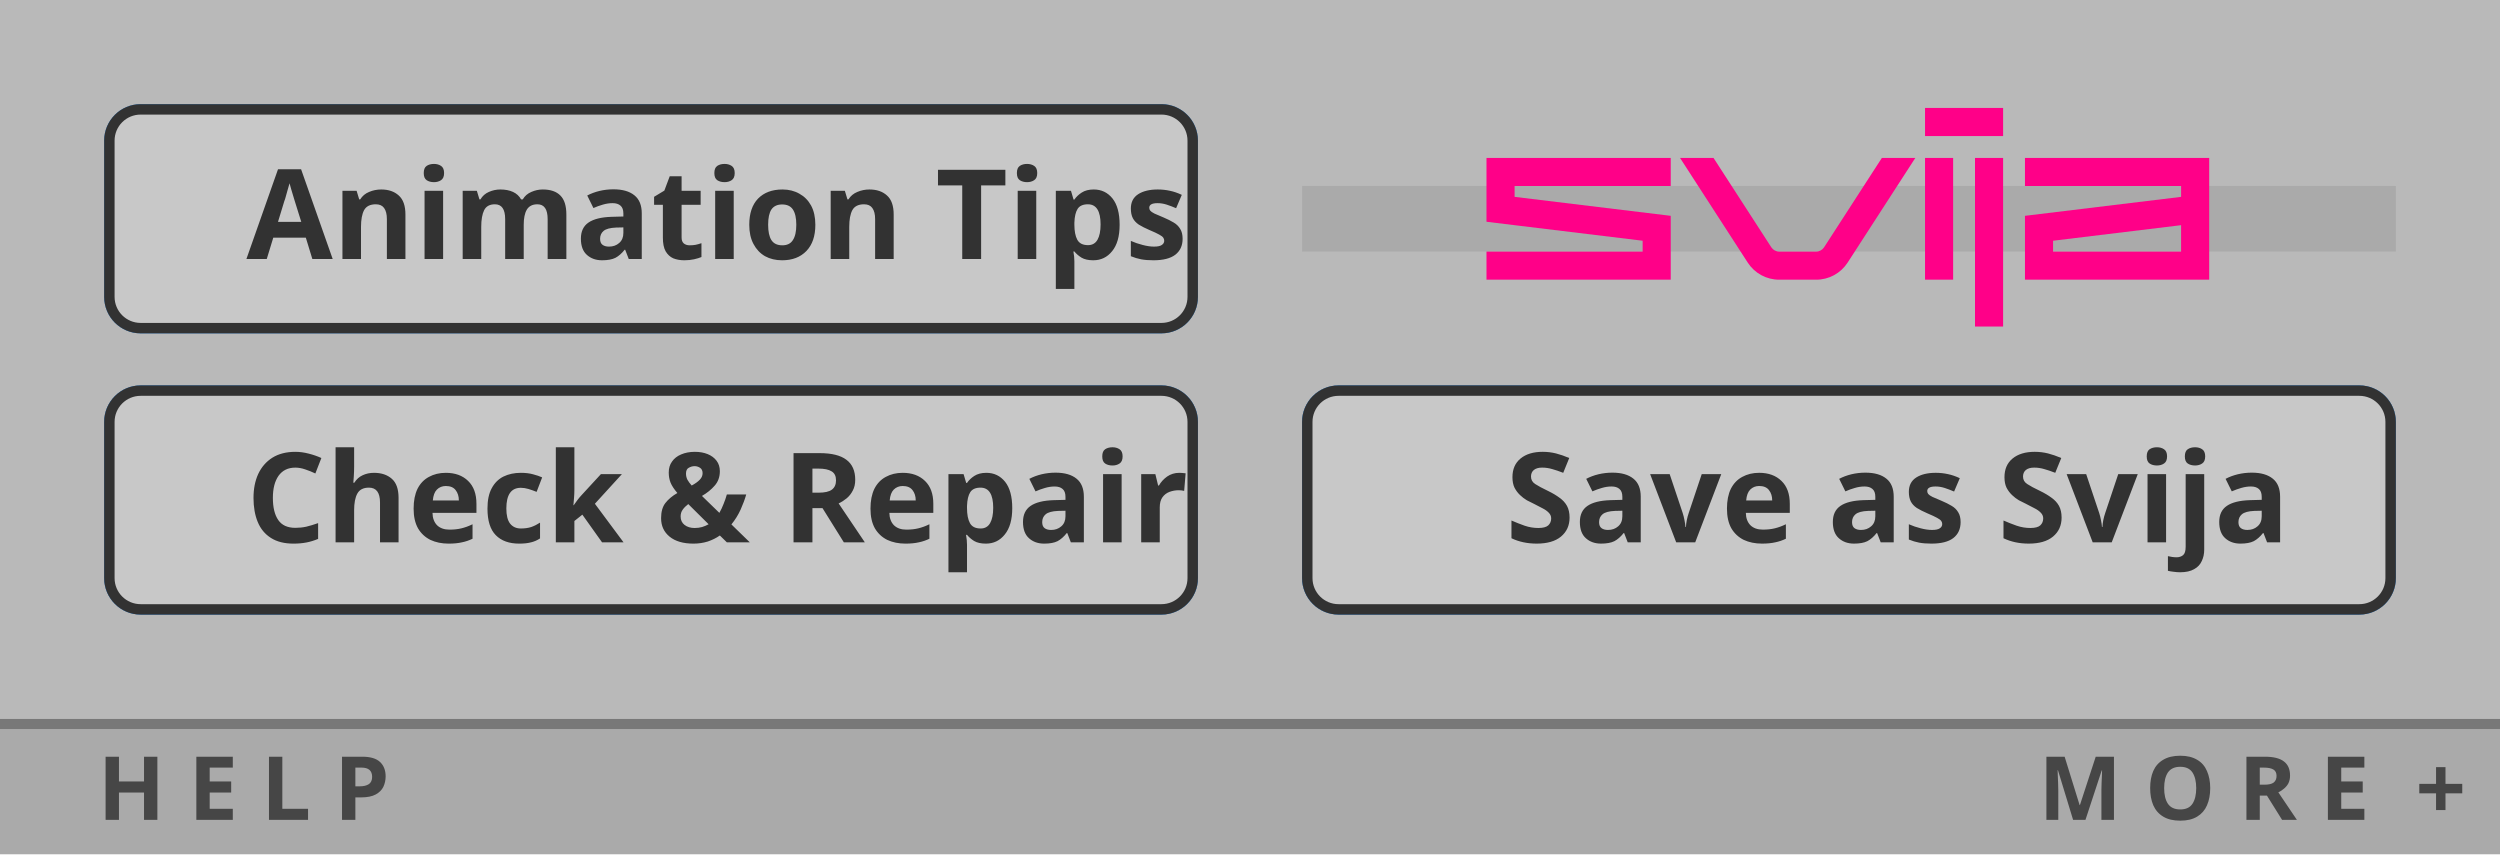
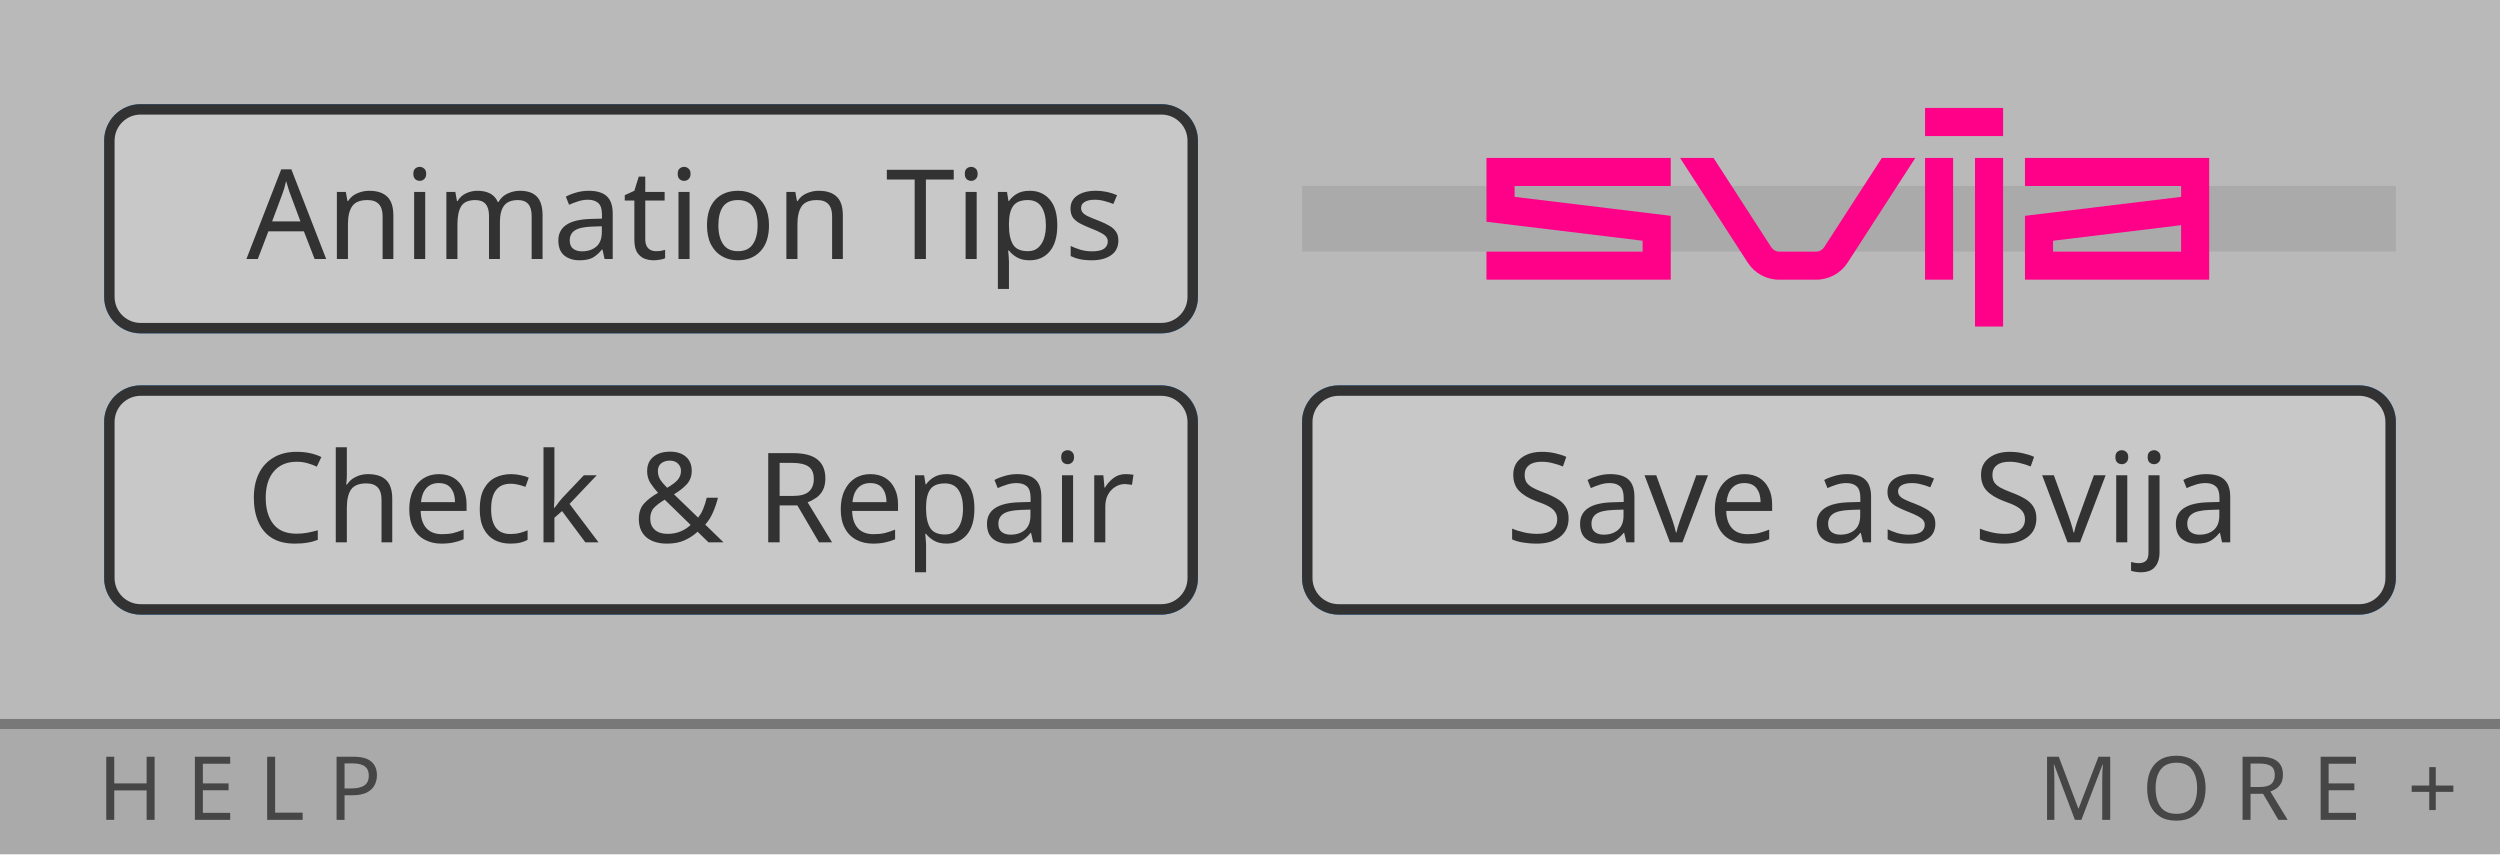
- <svg xmlns="http://www.w3.org/2000/svg" xmlns:xlink="http://www.w3.org/1999/xlink" viewBox="0 0 240 82">
-   <defs>
-     <style>
-       .cls-1, .cls-2 {
-         fill: #323232;
-       }
- 
-       .cls-1, .cls-3, .cls-4, .cls-5 {
-         font-size: 12px;
-       }
- 
-       .cls-1, .cls-3, .cls-4, .cls-5, .cls-6 {
-         font-family: SourceSansPro-SemiBold, 'Source Sans Pro';
-         font-weight: 600;
-       }
- 
-       .cls-7 {
-         fill: #f08;
-       }
- 
-       .cls-8 {
-         fill: #969696;
-       }
- 
-       .cls-9 {
-         fill: #b9b9b9;
-       }
- 
-       .cls-10 {
-         fill: #aaa;
-       }
- 
-       .cls-11 {
-         fill: #c8c8c8;
-       }
- 
-       .cls-12 {
-         fill: #2d8ceb;
-       }
- 
-       .cls-13 {
-         fill: #787878;
-       }
- 
-       .cls-14 {
-         fill: #828282;
-       }
- 
-       .cls-3, .cls-6 {
-         fill: #464646;
-       }
- 
-       .cls-4 {
-         fill: #282828;
-       }
- 
-       .cls-5 {
-         fill: #5a5a5a;
-       }
- 
-       .cls-6 {
-         font-size: 8.5px;
-       }
- 
-       .cls-15 {
-         opacity: 0;
-       }
-     </style>
-   </defs>
-   <g id="content_" data-name="content »">
+ <svg xmlns="http://www.w3.org/2000/svg" xmlns:xlink="http://www.w3.org/1999/xlink" version="1.1" x="0px" y="0px" viewBox="0 0 240 82" style="enable-background:new 0 0 240 82;" xml:space="preserve">
+   <style type="text/css">
+ 	.st0{fill:#323232;}
+ 	.st1{fill:#535353;}
+ 	.st2{fill:#B9B9B9;}
+ 	.st3{fill:#F0F0F0;}
+ 	.st4{fill:#181818;}
+ 	.st5{fill:#787878;}
+ 	.st6{fill:#B4B4B4;}
+ 	.st7{fill:#252525;}
+ 	.st8{fill:#464646;}
+ 	.st9{fill:#AAAAAA;}
+ 	.st10{fill:#DCDCDC;}
+ 	.st11{font-family:'SourceSansPro-SemiBold';}
+ 	.st12{font-size:8.5px;}
+ 	.st13{fill:#828282;}
+ 	.st14{fill:#8C8C8C;}
+ 	.st15{fill:#5A5A5A;}
+ 	.st16{fill:#CCFF00;}
+ 	.st17{fill:#FF0088;}
+ 	.st18{fill:#FF6699;}
+ 	.st19{fill:#3C3C3C;}
+ 	.st20{font-size:12px;}
+ 	.st21{fill:#646464;}
+ 	.st22{fill:#969696;}
+ 	.st23{fill:#C8C8C8;}
+ 	.st24{fill:#505050;}
+ 	.st25{fill:#E6E6E6;}
+ 	.st26{fill:#2D8CEB;}
+ 	.st27{fill:#282828;}
+ 	.st28{opacity:0;}
+ </style>
+   <g id="content__xBB_">
    <g id="background">
-       <rect class="cls-9" x="0" y="0" width="240" height="82" />
+       <rect x="0" y="0" class="st2" width="240" height="82" />
    </g>
-     <g id="bottom_bar_stroke" data-name="bottom bar stroke">
-       <rect class="cls-13" x="0" y="69.019" width="240" height="1" />
+     <g id="bottom_bar_stroke">
+       <g>
+         <rect x="0" y="69.019" class="st5" width="240" height="1" />
+       </g>
    </g>
-     <g id="logo_bar_bar_bottom_bar" data-name="logo bar, bar &amp;amp; bottom bar">
-       <rect class="cls-10" x="125" y="17.85" width="105" height="6.3" />
-       <rect class="cls-10" x="0" y="70" width="240" height="12" />
+     <g id="logo_bar_x2C__bar__x26__bottom_bar">
+       <g>
+         <rect x="125" y="17.85" class="st9" width="105" height="6.3" />
+       </g>
+       <g>
+         <rect x="0" y="70" class="st9" width="240" height="12" />
+       </g>
    </g>
-     <g id="bottom_bar_text" data-name="bottom bar text">
-       <text class="cls-6" transform="translate(195.689 78.706)">
-         <tspan x="0" y="0">M O R E  +</tspan>
-       </text>
-       <text class="cls-6" transform="translate(9.373 78.706)">
-         <tspan x="0" y="0">H E L P</tspan>
-       </text>
+     <g id="bottom_bar_text">
+       <g>
+         <text transform="matrix(1 0 0 1 195.689 78.7061)" class="st8 st11 st12">M O R E  +</text>
+       </g>
+       <g>
+         <text transform="matrix(1 0 0 1 9.3734 78.7061)" class="st8 st11 st12">H E L P</text>
+       </g>
    </g>
-     <g id="logo_right_help" data-name="logo &amp;amp; right help">
-       <path class="cls-7" d="M187.501,15.159h-2.698v11.692h2.698V15.159Zm4.797-4.797h-7.495v2.698h7.495v-2.698Zm0,4.797h-2.698V31.347h2.698V15.159Zm-31.907,11.692h-17.688v-2.698h14.99v-1.043l-14.99-1.82v-6.131h17.688v2.698h-14.99v1.042l14.99,1.82v6.131Zm51.693-11.692h-17.688v2.698h14.99v1.042l-14.99,1.82v6.131h17.688V15.159Zm-14.99,7.951l12.291-1.493v2.535h-12.291v-1.043Zm-16.433-7.951l-5.55,8.581c-.167,.259-.451,.413-.759,.413h-3.547c-.308,0-.592-.154-.759-.413l-5.55-8.581h-3.213l6.497,10.046c.666,1.031,1.797,1.646,3.024,1.646h3.547c1.227,0,2.358-.615,3.024-1.646l6.497-10.046h-3.213Z" />
+     <g id="left_help">
+ 	</g>
+     <g id="logo__x26__right_help">
+       <path class="st17" d="M187.501,15.159h-2.698v11.692h2.698V15.159z M192.298,10.362h-7.495v2.698h7.495V10.362z M192.298,15.159    H189.6v16.189h2.698V15.159z M160.39,26.851h-17.688v-2.698h14.99V23.11l-14.99-1.82v-6.131h17.688v2.698h-14.99v1.042l14.99,1.82    V26.851z M212.084,15.159h-17.688v2.698h14.99v1.042l-14.99,1.82v6.131h17.688V15.159z M197.094,23.11l12.291-1.493v2.535h-12.291    V23.11z M180.661,15.159l-5.55,8.581c-0.167,0.259-0.451,0.413-0.759,0.413h-3.547c-0.308,0-0.592-0.154-0.759-0.413l-5.55-8.581    h-3.213l6.497,10.046c0.666,1.031,1.797,1.646,3.024,1.646h3.547c1.227,0,2.358-0.615,3.024-1.646l6.497-10.046H180.661z" />
    </g>
  </g>
-   <g id="buttons_" data-name="buttons »">
-     <g id="bottom_stroke" data-name="bottom stroke">
+   <g id="buttons__xBB_">
+     <g id="bottom_stroke">
      <g>
-         <path class="cls-14" d="M111.5,59H13.5c-1.93,0-3.5-1.57-3.5-3.5v-15c0-1.93,1.57-3.5,3.5-3.5H111.5c1.93,0,3.5,1.57,3.5,3.5v15c0,1.93-1.57,3.5-3.5,3.5Z" />
-         <path class="cls-14" d="M226.5,59h-98c-1.93,0-3.5-1.57-3.5-3.5v-15c0-1.93,1.57-3.5,3.5-3.5h98c1.93,0,3.5,1.57,3.5,3.5v15c0,1.93-1.57,3.5-3.5,3.5Z" />
+         <g>
+           <path class="st13" d="M111.5,59h-98c-1.93,0-3.5-1.57-3.5-3.5v-15c0-1.93,1.57-3.5,3.5-3.5h98c1.93,0,3.5,1.57,3.5,3.5v15      C115,57.429,113.43,59,111.5,59z" />
+         </g>
+         <g>
+           <path class="st13" d="M226.5,59h-98c-1.93,0-3.5-1.57-3.5-3.5v-15c0-1.93,1.57-3.5,3.5-3.5h98c1.93,0,3.5,1.57,3.5,3.5v15      C230,57.429,228.43,59,226.5,59z" />
+         </g>
      </g>
    </g>
-     <g id="bottom_fill" data-name="bottom fill">
-       <rect class="cls-10" x="11" y="38" width="103" height="20" rx="2.5" ry="2.5" />
-       <rect class="cls-10" x="126" y="38" width="103" height="20" rx="2.5" ry="2.5" />
+     <g id="bottom_fill">
+       <g>
+         <path class="st9" d="M13.5,38c-1.378,0-2.5,1.122-2.5,2.5v15c0,1.378,1.122,2.5,2.5,2.5h98c1.378,0,2.5-1.122,2.5-2.5v-15     c0-1.378-1.122-2.5-2.5-2.5H13.5z" />
+       </g>
+       <g>
+         <path class="st9" d="M128.5,38c-1.379,0-2.5,1.122-2.5,2.5v15c0,1.378,1.121,2.5,2.5,2.5h98c1.379,0,2.5-1.122,2.5-2.5v-15     c0-1.378-1.121-2.5-2.5-2.5H128.5z" />
+       </g>
    </g>
-     <g id="bottom_label" data-name="bottom label">
-       <text class="cls-3" transform="translate(23.633 52.063)">
-         <tspan x="0" y="0">Check &amp; Repair</tspan>
-       </text>
-       <text class="cls-3" transform="translate(144.554 52.062)">
-         <tspan x="0" y="0">Save as Svija</tspan>
-       </text>
+     <g id="bottom_label">
+       <g>
+         <text transform="matrix(1 0 0 1 23.633 52.0625)" class="st8 st11 st20">Check &amp; Repair</text>
+       </g>
+       <g>
+         <text transform="matrix(1 0 0 1 144.5543 52.0625)" class="st8 st11 st20">Save as Svija</text>
+       </g>
    </g>
-     <g id="top_stroke" data-name="top stroke">
-       <rect class="cls-8" x="10" y="10" width="105" height="22" rx="3.5" ry="3.5" />
+     <g id="top_stroke">
+       <g>
+         <g>
+           <path class="st22" d="M111.5,32h-98c-1.93,0-3.5-1.57-3.5-3.5v-15c0-1.93,1.57-3.5,3.5-3.5h98c1.93,0,3.5,1.57,3.5,3.5v15      C115,30.429,113.43,32,111.5,32z" />
+         </g>
+       </g>
    </g>
-     <g id="top_fill" data-name="top fill">
-       <rect class="cls-10" x="11" y="11" width="103" height="20" rx="2.5" ry="2.5" />
+     <g id="top_fill">
+       <g>
+         <path class="st9" d="M13.5,11c-1.378,0-2.5,1.122-2.5,2.5v15c0,1.378,1.122,2.5,2.5,2.5h98c1.378,0,2.5-1.122,2.5-2.5v-15     c0-1.378-1.122-2.5-2.5-2.5H13.5z" />
+       </g>
    </g>
-     <g id="top_label" data-name="top label">
-       <text class="cls-5" transform="translate(23.656 24.862)">
-         <tspan x="0" y="0">Animation Tips</tspan>
-       </text>
-     </g>
-   </g>
-   <g id="mouseover_" data-name="mouseover »">
-     <g id="mouseover_2" data-name="mouseover 2">
-       <g id="mov2-02">
-         <path class="cls-12" d="M226.5,59h-98c-1.93,0-3.5-1.57-3.5-3.5v-15c0-1.93,1.57-3.5,3.5-3.5h98c1.93,0,3.5,1.57,3.5,3.5v15c0,1.93-1.57,3.5-3.5,3.5Z" />
-         <rect class="cls-11" x="126" y="38" width="103" height="20" rx="2.5" ry="2.5" />
-         <text class="cls-4" transform="translate(144.554 52.062)">
-           <tspan x="0" y="0">Save as Svija</tspan>
-         </text>
-       </g>
-       <g id="mov2-01">
-         <path class="cls-12" d="M111.5,59H13.5c-1.93,0-3.5-1.57-3.5-3.5v-15c0-1.93,1.57-3.5,3.5-3.5H111.5c1.93,0,3.5,1.57,3.5,3.5v15c0,1.93-1.57,3.5-3.5,3.5Z" />
-         <rect class="cls-11" x="11" y="38" width="103" height="20" rx="2.5" ry="2.5" />
-         <text class="cls-4" transform="translate(23.633 52.063)">
-           <tspan x="0" y="0">Check &amp; Repair</tspan>
-         </text>
-       </g>
-       <g id="mov2-00">
-         <rect class="cls-12" x="10" y="10" width="105" height="22" rx="3.5" ry="3.5" />
-         <rect class="cls-11" x="11" y="11" width="103" height="20" rx="2.5" ry="2.5" />
-         <text class="cls-4" transform="translate(23.656 24.862)">
-           <tspan x="0" y="0">Animation Tips</tspan>
-         </text>
+     <g id="top_label">
+       <g>
+         <text transform="matrix(1 0 0 1 23.6559 24.8624)" class="st15 st11 st20">Animation Tips</text>
      </g>
    </g>
  </g>
-   <g id="mousedowns_" data-name="mousedowns »">
-     <g id="mousedown_2" data-name="mousedown 2">
+   <g id="mouseover__xBB_">
+     <g id="mouseover_3">
+ 	</g>
+     <g id="mouseover_2">
+       <g id="mov2-02">
+         <path class="st26" d="M226.5,59h-98c-1.93,0-3.5-1.57-3.5-3.5v-15c0-1.93,1.57-3.5,3.5-3.5h98c1.93,0,3.5,1.57,3.5,3.5v15     C230,57.429,228.43,59,226.5,59z" />
+         <path class="st23" d="M128.5,38c-1.379,0-2.5,1.122-2.5,2.5v15c0,1.378,1.121,2.5,2.5,2.5h98c1.379,0,2.5-1.122,2.5-2.5v-15     c0-1.378-1.121-2.5-2.5-2.5H128.5z" />
+         <g>
+           <text transform="matrix(1 0 0 1 144.5544 52.0625)" class="st27 st11 st20">Save as Svija</text>
+         </g>
+       </g>
+       <g id="mov2-01">
+         <path class="st26" d="M111.5,59h-98c-1.93,0-3.5-1.57-3.5-3.5v-15c0-1.93,1.57-3.5,3.5-3.5h98c1.93,0,3.5,1.57,3.5,3.5v15     C115,57.429,113.43,59,111.5,59z" />
+         <path class="st23" d="M13.5,38c-1.378,0-2.5,1.122-2.5,2.5v15c0,1.378,1.122,2.5,2.5,2.5h98c1.378,0,2.5-1.122,2.5-2.5v-15     c0-1.378-1.122-2.5-2.5-2.5H13.5z" />
+         <g>
+           <text transform="matrix(1 0 0 1 23.633 52.0625)" class="st27 st11 st20">Check &amp; Repair</text>
+         </g>
+       </g>
+       <g id="mov2-00">
+         <path class="st26" d="M111.5,32h-98c-1.93,0-3.5-1.57-3.5-3.5v-15c0-1.93,1.57-3.5,3.5-3.5h98c1.93,0,3.5,1.57,3.5,3.5v15     C115,30.429,113.43,32,111.5,32z" />
+         <path class="st23" d="M13.5,11c-1.378,0-2.5,1.122-2.5,2.5v15c0,1.378,1.122,2.5,2.5,2.5h98c1.378,0,2.5-1.122,2.5-2.5v-15     c0-1.378-1.122-2.5-2.5-2.5H13.5z" />
+         <g>
+           <text transform="matrix(1 0 0 1 23.656 24.8624)" class="st27 st11 st20">Animation Tips</text>
+         </g>
+       </g>
+     </g>
+     <g id="mouseover_1">
+ 	</g>
+     <g id="mouseover_0">
+ 	</g>
+   </g>
+   <g id="mousedowns__xBB_">
+     <g id="mousedown_3">
+ 	</g>
+     <g id="mousedown_2">
      <g id="mod2-02">
-         <path class="cls-2" d="M111.5,59H13.5c-1.93,0-3.5-1.57-3.5-3.5v-15c0-1.93,1.57-3.5,3.5-3.5H111.5c1.93,0,3.5,1.57,3.5,3.5v15c0,1.93-1.57,3.5-3.5,3.5Z" />
-         <rect class="cls-11" x="11" y="38" width="103" height="20" rx="2.5" ry="2.5" />
-         <text class="cls-1" transform="translate(23.633 52.063)">
-           <tspan x="0" y="0">Check &amp; Repair</tspan>
-         </text>
+         <path class="st0" d="M111.5,59h-98c-1.93,0-3.5-1.57-3.5-3.5v-15c0-1.93,1.57-3.5,3.5-3.5h98c1.93,0,3.5,1.57,3.5,3.5v15     C115,57.429,113.43,59,111.5,59z" />
+         <path class="st23" d="M13.5,38c-1.378,0-2.5,1.122-2.5,2.5v15c0,1.378,1.122,2.5,2.5,2.5h98c1.378,0,2.5-1.122,2.5-2.5v-15     c0-1.378-1.122-2.5-2.5-2.5H13.5z" />
+         <g>
+           <text transform="matrix(1 0 0 1 23.633 52.0625)" class="st0 st11 st20">Check &amp; Repair</text>
+         </g>
      </g>
      <g id="mod2-01">
-         <path class="cls-2" d="M226.5,59h-98c-1.93,0-3.5-1.57-3.5-3.5v-15c0-1.93,1.57-3.5,3.5-3.5h98c1.93,0,3.5,1.57,3.5,3.5v15c0,1.93-1.57,3.5-3.5,3.5Z" />
-         <rect class="cls-11" x="126" y="38" width="103" height="20" rx="2.5" ry="2.5" />
-         <text class="cls-1" transform="translate(144.554 52.062)">
-           <tspan x="0" y="0">Save as Svija</tspan>
-         </text>
+         <path class="st0" d="M226.5,59h-98c-1.93,0-3.5-1.57-3.5-3.5v-15c0-1.93,1.57-3.5,3.5-3.5h98c1.93,0,3.5,1.57,3.5,3.5v15     C230,57.429,228.43,59,226.5,59z" />
+         <path class="st23" d="M128.5,38c-1.379,0-2.5,1.122-2.5,2.5v15c0,1.378,1.121,2.5,2.5,2.5h98c1.379,0,2.5-1.122,2.5-2.5v-15     c0-1.378-1.121-2.5-2.5-2.5H128.5z" />
+         <g>
+           <text transform="matrix(1 0 0 1 144.5544 52.0625)" class="st0 st11 st20">Save as Svija</text>
+         </g>
      </g>
      <g id="mod2-00">
-         <rect class="cls-2" x="10" y="10" width="105" height="22" rx="3.5" ry="3.5" />
-         <rect class="cls-11" x="11" y="11" width="103" height="20" rx="2.5" ry="2.5" />
-         <text class="cls-1" transform="translate(23.656 24.862)">
-           <tspan x="0" y="0">Animation Tips</tspan>
-         </text>
+         <path class="st0" d="M111.5,32h-98c-1.93,0-3.5-1.57-3.5-3.5v-15c0-1.93,1.57-3.5,3.5-3.5h98c1.93,0,3.5,1.57,3.5,3.5v15     C115,30.429,113.43,32,111.5,32z" />
+         <path class="st23" d="M13.5,11c-1.378,0-2.5,1.122-2.5,2.5v15c0,1.378,1.122,2.5,2.5,2.5h98c1.378,0,2.5-1.122,2.5-2.5v-15     c0-1.378-1.122-2.5-2.5-2.5H13.5z" />
+         <g>
+           <text transform="matrix(1 0 0 1 23.656 24.8624)" class="st0 st11 st20">Animation Tips</text>
+         </g>
      </g>
    </g>
+     <g id="mousedown_1">
+ 	</g>
+     <g id="mousedown_0">
+ 	</g>
  </g>
-   <g id="ai_links_" data-name="ai links »">
-     <g id="bottom_bar" data-name="bottom bar">
+   <g id="ai_links__xBB_">
+     <g id="history.back_x28__x29__x3B_">
+ 	</g>
+     <g id="bottom_bar">
      <a xlink:href="javascript:openLink('more.html');">
-         <rect class="cls-15" x="150" y="69" width="90" height="13" />
+         <rect x="150" y="69" class="st28" width="90" height="13" />
      </a>
      <a xlink:href="javascript:openLink('lessHelp.html');">
-         <rect class="cls-15" x="0" y="69" width="43.2" height="13" />
+         <rect x="0" y="69" class="st28" width="43.2" height="13" />
      </a>
    </g>
  </g>
-   <g id="listener_links_" data-name="listener links »">
+   <g id="listener_links__xBB_">
+     <g id="links3">
+ 	</g>
    <g id="links2">
-       <rect id="link2-02" class="cls-15" x="122" y="34.5" width="111" height="27.5" />
-       <rect id="link2-01" class="cls-15" x="7" y="34.5" width="111" height="27.5" />
-       <rect id="link2-00" class="cls-15" x="7" y="7" width="111" height="27.5" />
+       <rect id="link2-02" x="122" y="34.5" class="st28" width="111" height="27.5" />
+       <rect id="link2-01" x="7" y="34.5" class="st28" width="111" height="27.5" />
+       <rect id="link2-00" x="7" y="7" class="st28" width="111" height="27.5" />
    </g>
+     <g id="links1">
+ 	</g>
+     <g id="links0">
+ 	</g>
  </g>
</svg>
